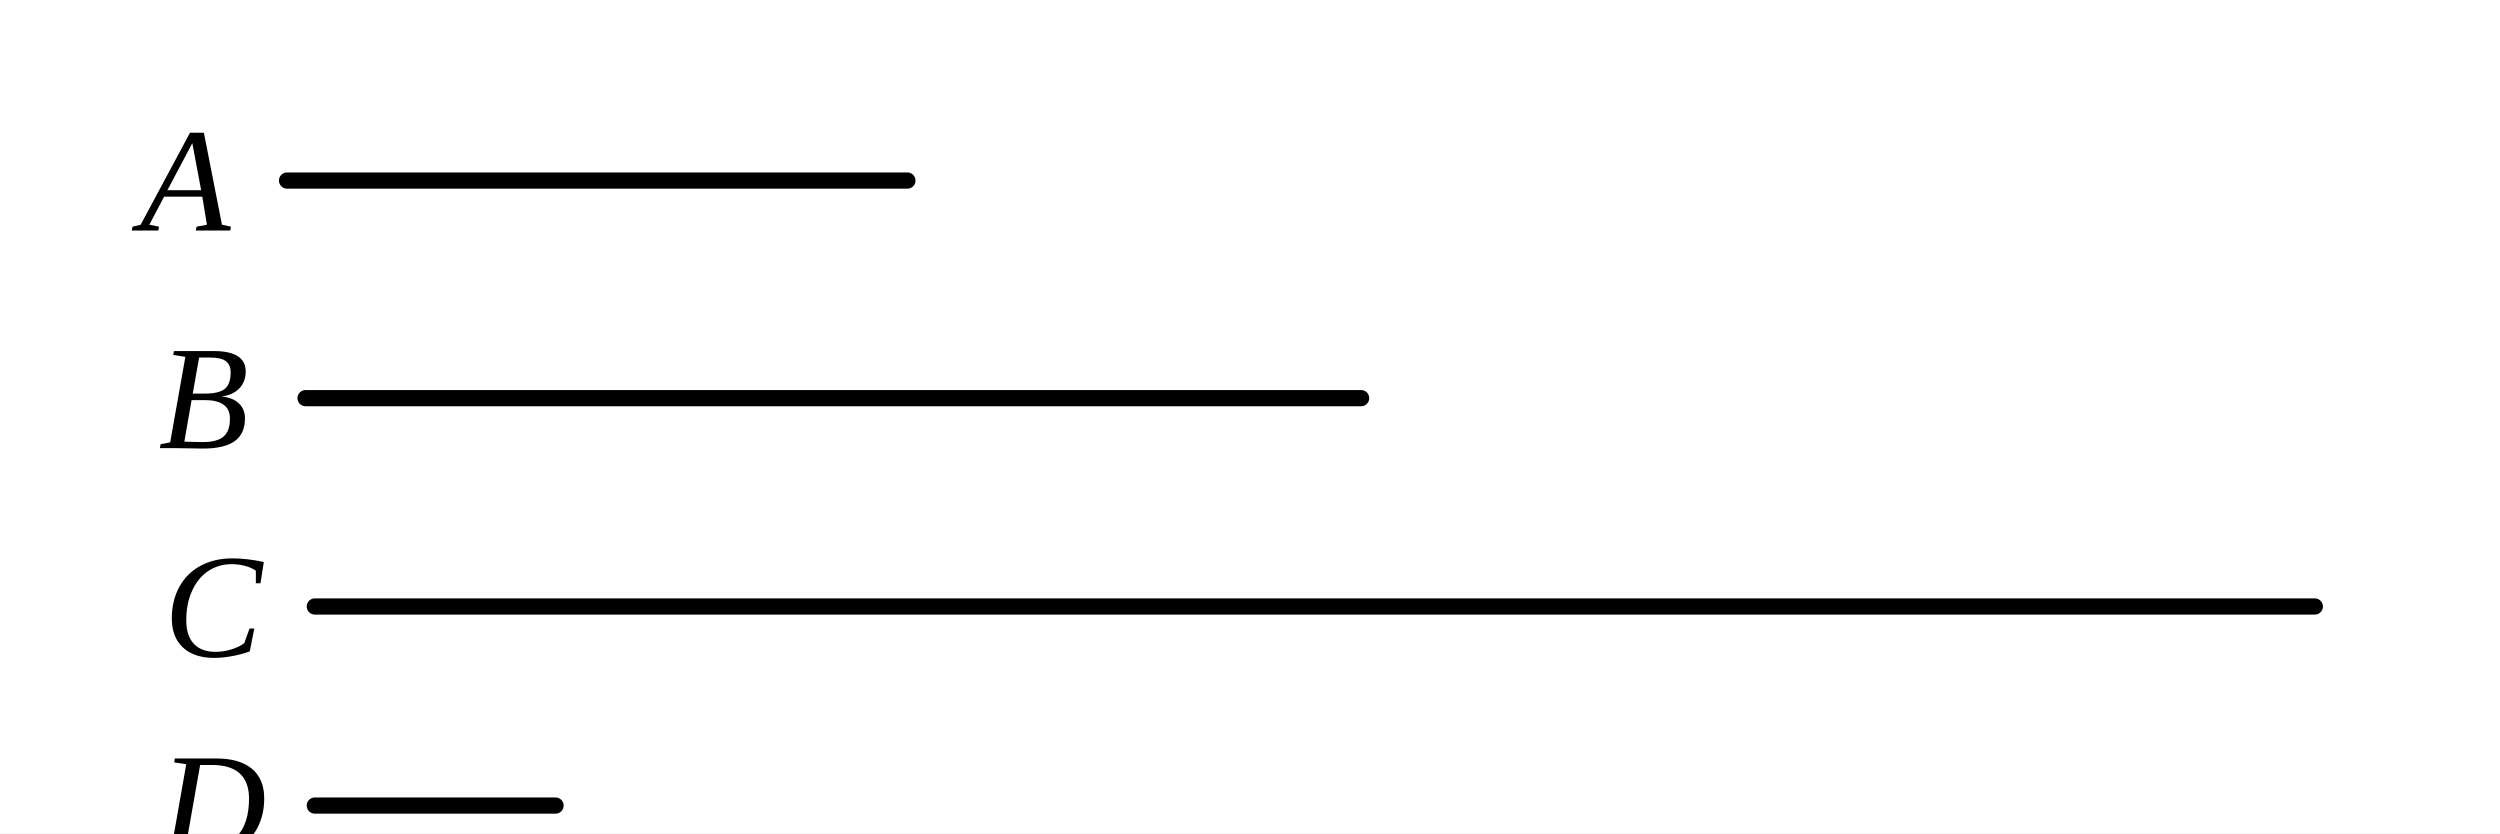
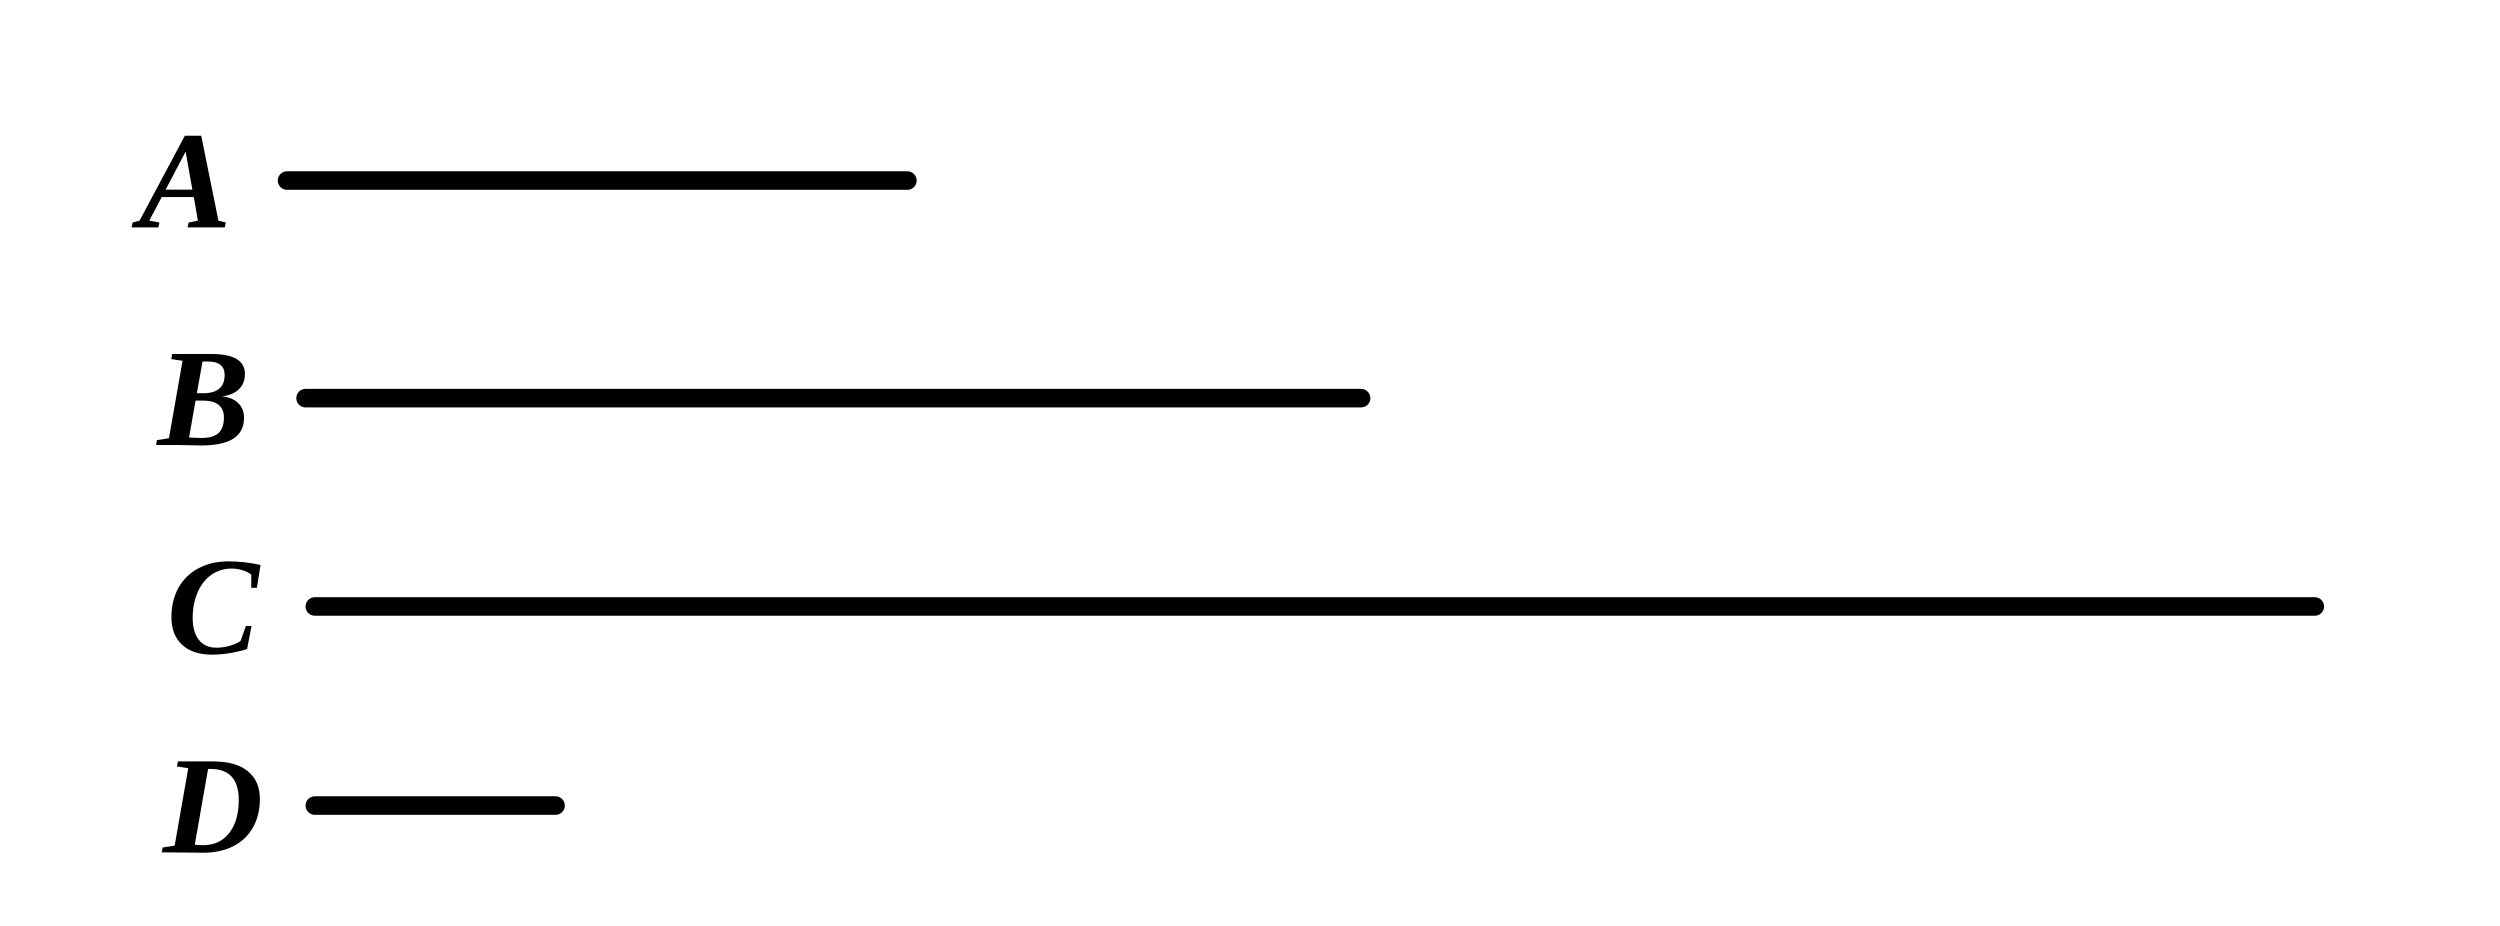
- <svg xmlns="http://www.w3.org/2000/svg" viewBox="0 0 270 90" width="100%" height="100%">
+ <svg xmlns="http://www.w3.org/2000/svg" viewBox="0 0 270 100" width="270" height="100" class="euclid-graphic" data-graphic-id="0423.g2" data-folio="0423" data-graphic="g2" data-proposition="IX.31">
  <style>
-     .bg { fill: #ffffff; }
-     .line { stroke: #000000; stroke-width: 1.75; stroke-linecap: round; fill: none; }
-     .dashed { stroke: #000000; stroke-width: 1.5; stroke-dasharray: 3,3; stroke-linecap: round; fill: none; }
-     .tick { stroke: #000000; stroke-width: 1.5; stroke-linecap: round; }
-     .el { cursor: pointer; transition: stroke 0.15s ease; }
-     .el:hover .line, .el:hover .dashed, .el:hover .tick { stroke: #0284c7; stroke-width: 2.5; }
-     .el:hover .lbl { fill: #0284c7; }
-     .lbl { font-family: "Times New Roman", Times, Georgia, serif; font-size: 16px; font-style: italic; fill: #000000; text-anchor: middle; dominant-baseline: central; user-select: none; }
+     .euclid-graphic {
+       font-family: 'Times New Roman', 'Georgia', serif;
+       font-style: italic;
+       background-color: #ffffff;
+     }
+     .geom-line {
+       stroke: #000000;
+       stroke-width: 2.0;
+       fill: none;
+       stroke-linecap: round;
+       stroke-linejoin: round;
+       transition: stroke 0.15s, stroke-width 0.15s;
+     }
+     .geom-point {
+       fill: #000000;
+       stroke: #ffffff;
+       stroke-width: 1;
+     }
+     .geom-label {
+       font-size: 15px;
+       font-weight: bold;
+       fill: #000000;
+       text-anchor: middle;
+       dominant-baseline: central;
+       user-select: none;
+     }
+     .geom-overlay {
+       opacity: 0;
+       pointer-events: none;
+       transition: opacity 0.12s ease;
+     }
+     /* Interactive Highlight States */
+     [data-ref]:hover, .highlight, .geom-highlight-active {
+       opacity: 1 !important;
+       stroke: #ef4444 !important;
+       stroke-width: 3.5 !important;
+       cursor: pointer;
+     }
+     text[data-ref]:hover, text.highlight, text.geom-highlight-active {
+       fill: #ef4444 !important;
+       stroke: none !important;
+     }
+     .geom-point:hover, .geom-point.highlight, circle.geom-point.geom-highlight-active {
+       r: 5.0 !important;
+       fill: #ef4444 !important;
+       stroke: #ffffff !important;
+       stroke-width: 1.5 !important;
+     }
  </style>
-   <rect class="bg" width="270" height="90" />
-   <g class="el" data-name="A">
-     <line class="line" x1="31.0" y1="19.5" x2="98.0" y2="19.5" />
-     <text class="lbl" x="20.0" y="19.5">A</text>
+   <rect width="100%" height="100%" fill="#ffffff" />
+   <g id="elements">
  </g>
-   <g class="el" data-name="B">
-     <line class="line" x1="33.0" y1="43.0" x2="147.0" y2="43.0" />
-     <text class="lbl" x="22.0" y="43.0">B</text>
+   <g id="graphics">
+     <line id="el-mag-A" data-ref="A" data-aliases="/ A /" data-type="segment" x1="31.00" y1="19.50" x2="98.00" y2="19.50" class="geom-line" />
+     <line id="el-mag-B" data-ref="B" data-aliases="/ B /" data-type="segment" x1="33.00" y1="43.00" x2="147.00" y2="43.00" class="geom-line" />
+     <line id="el-mag-C" data-ref="C" data-aliases="/ C /" data-type="segment" x1="34.00" y1="65.50" x2="250.00" y2="65.50" class="geom-line" />
+     <line id="el-mag-D" data-ref="D" data-aliases="/ D /" data-type="segment" x1="34.00" y1="87.00" x2="60.00" y2="87.00" class="geom-line" />
  </g>
-   <g class="el" data-name="C">
-     <line class="line" x1="34.0" y1="65.5" x2="250.0" y2="65.5" />
-     <text class="lbl" x="23.0" y="65.5">C</text>
+   <g id="highlights" style="pointer-events: none;">
+     <line id="hl-mag-A" data-ref="A" data-aliases="/ A /" x1="31.00" y1="19.50" x2="98.00" y2="19.50" class="geom-line geom-overlay" />
+     <line id="hl-mag-B" data-ref="B" data-aliases="/ B /" x1="33.00" y1="43.00" x2="147.00" y2="43.00" class="geom-line geom-overlay" />
+     <line id="hl-mag-C" data-ref="C" data-aliases="/ C /" x1="34.00" y1="65.50" x2="250.00" y2="65.50" class="geom-line geom-overlay" />
+     <line id="hl-mag-D" data-ref="D" data-aliases="/ D /" x1="34.00" y1="87.00" x2="60.00" y2="87.00" class="geom-line geom-overlay" />
  </g>
-   <g class="el" data-name="D">
-     <line class="line" x1="34.0" y1="87.0" x2="60.0" y2="87.0" />
-     <text class="lbl" x="23.0" y="87.0">D</text>
+   <g id="points">
+   </g>
+   <g id="labels">
+     <text id="lbl-A" data-ref="A" x="20.00" y="19.50" class="geom-label">A</text>
+     <text id="lbl-B" data-ref="B" x="22.00" y="43.00" class="geom-label">B</text>
+     <text id="lbl-C" data-ref="C" x="23.00" y="65.50" class="geom-label">C</text>
+     <text id="lbl-D" data-ref="D" x="23.00" y="87.00" class="geom-label">D</text>
  </g>
</svg>
